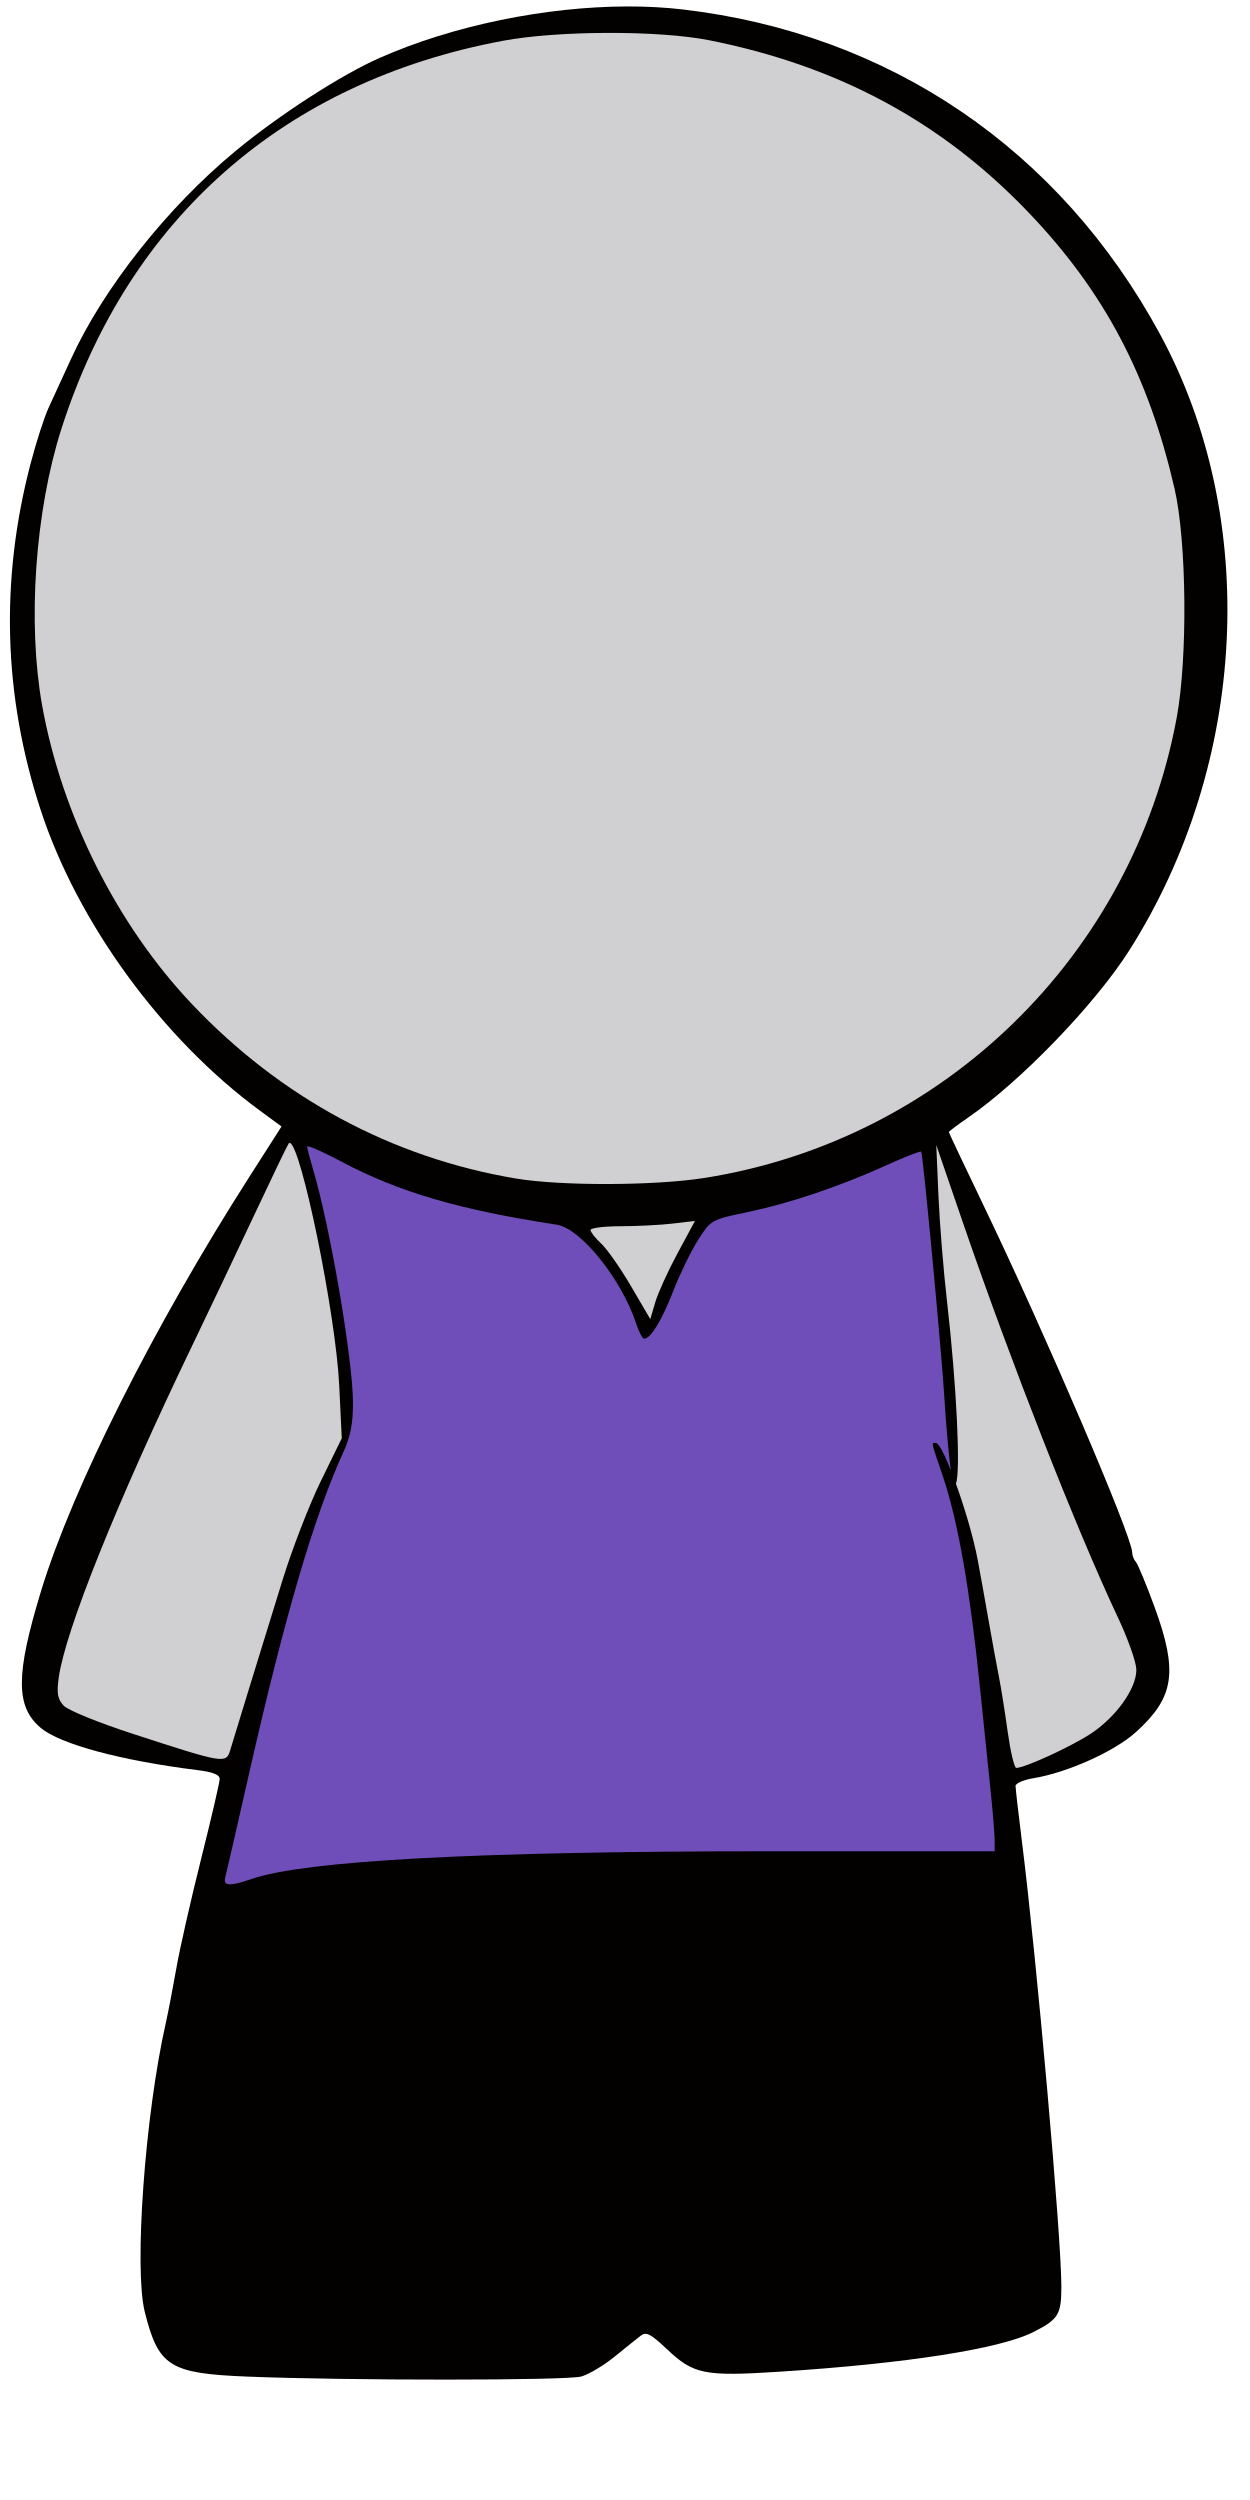
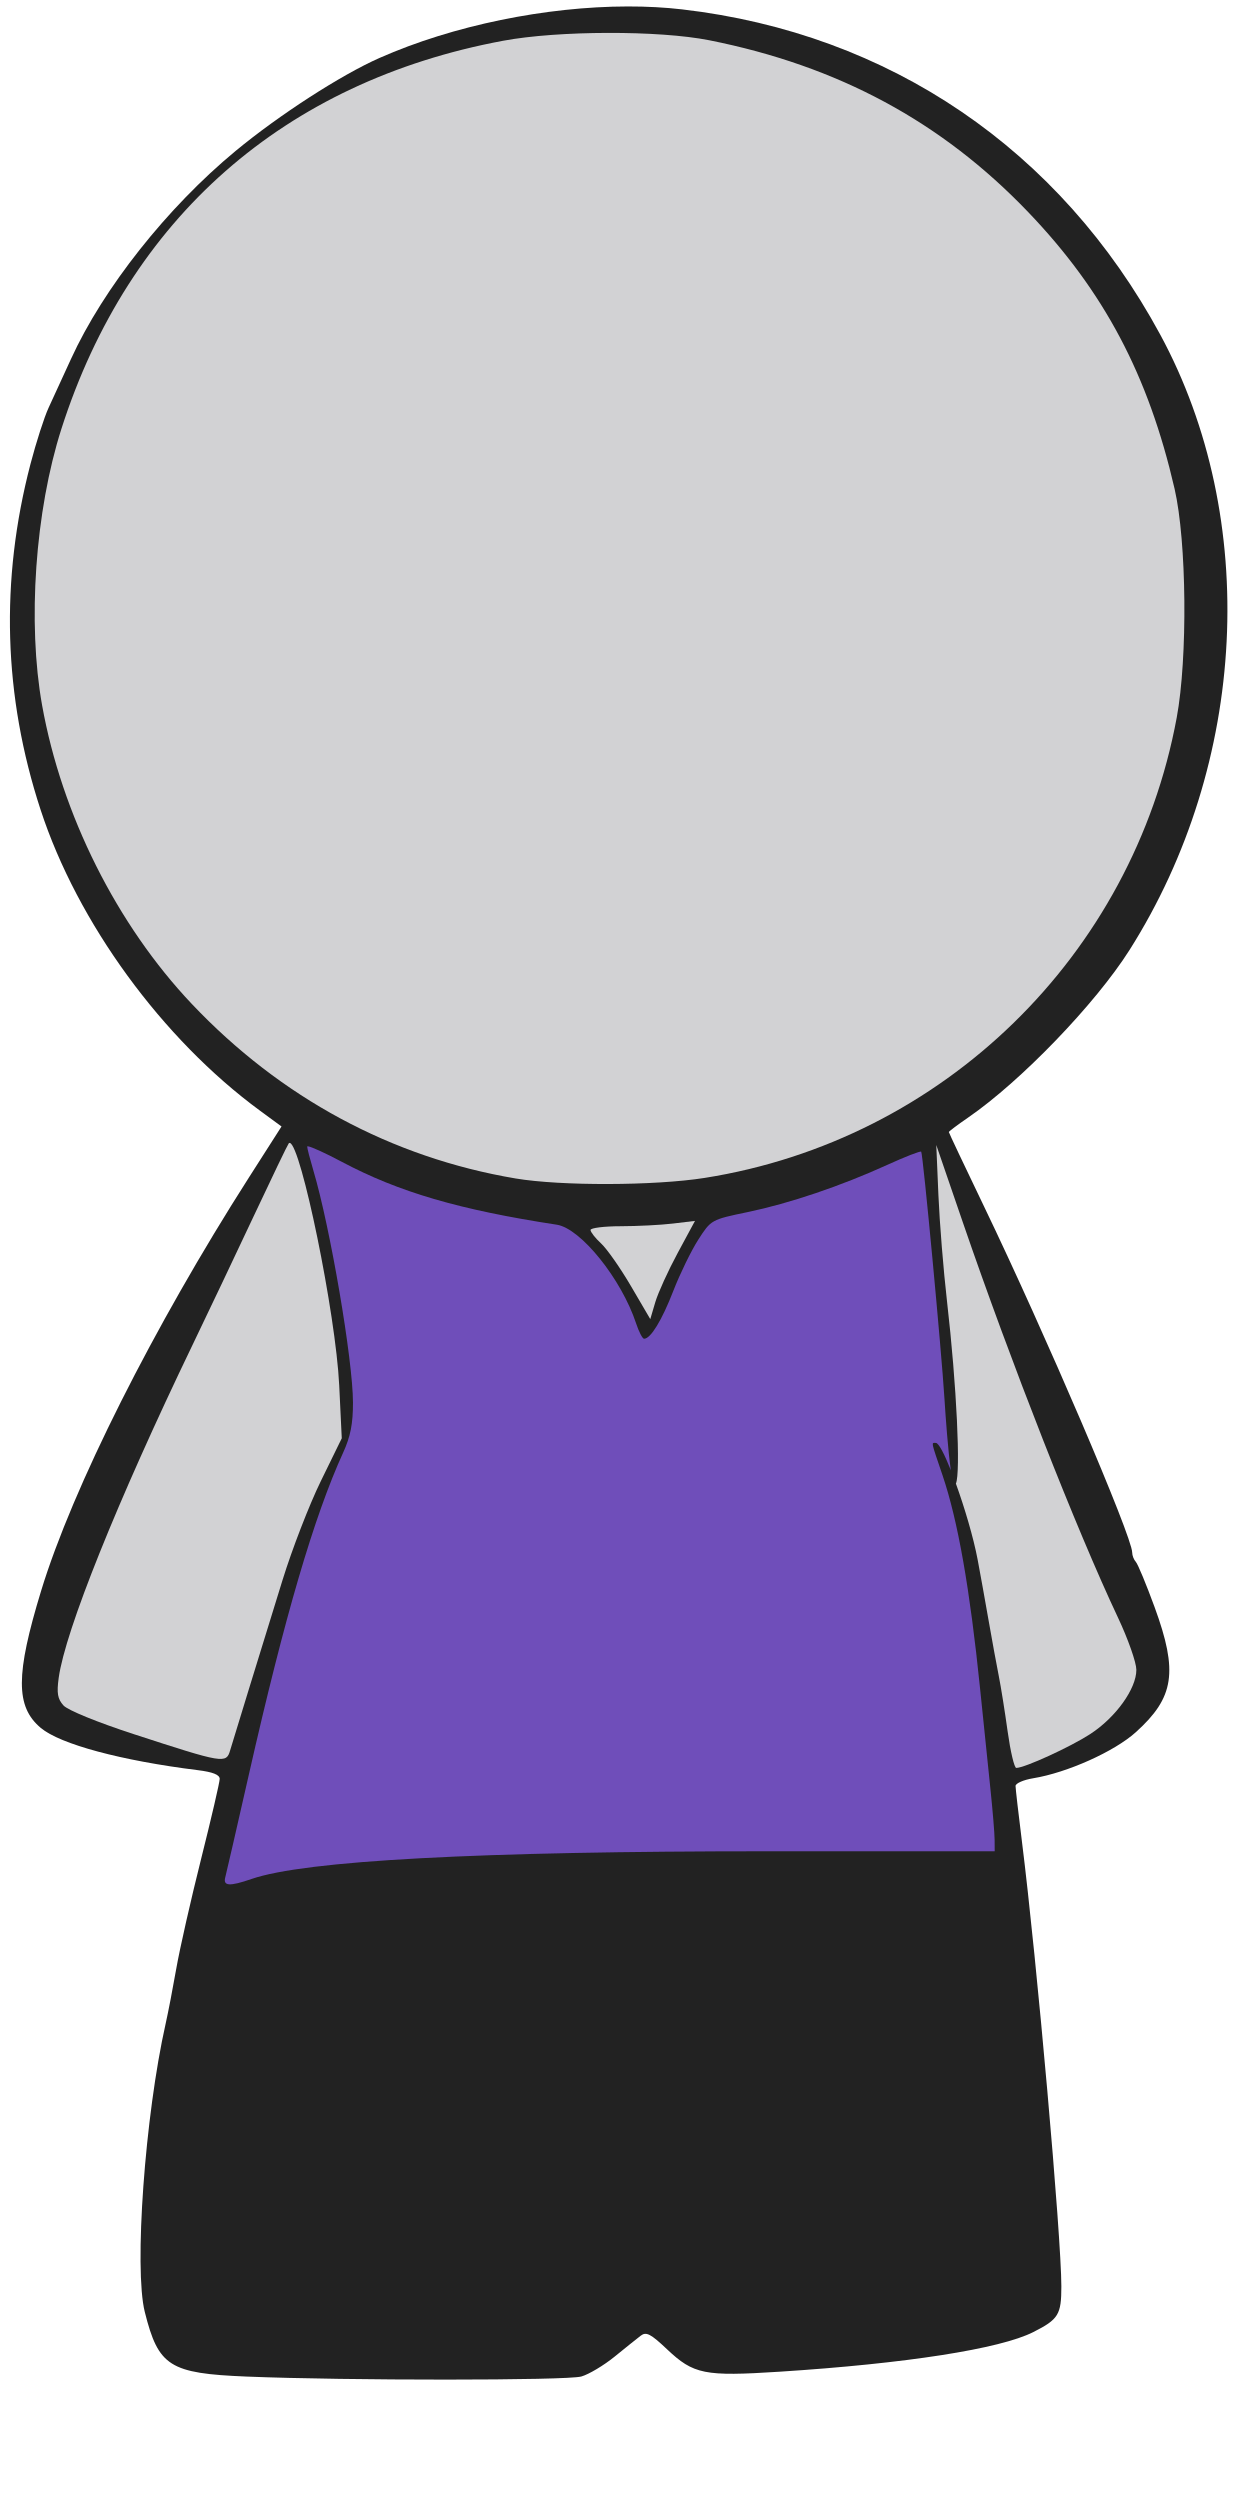
<svg xmlns="http://www.w3.org/2000/svg" xmlns:ns1="http://www.openswatchbook.org/uri/2009/osb" width="105.833mm" height="211.667mm" viewBox="0 0 105.833 211.667" version="1.1" id="svg8">
  <defs id="defs2">
    <linearGradient id="linearGradient6307" ns1:paint="solid">
      <stop style="stop-color:#030000;stop-opacity:1;" offset="0" id="stop6305" />
    </linearGradient>
    <linearGradient id="linearGradient6224" ns1:paint="solid">
      <stop style="stop-color:#ff0000;stop-opacity:1;" offset="0" id="stop6222" />
    </linearGradient>
  </defs>
  <g id="layer1" transform="translate(-3.0238,-2.934515)" style="opacity:1">
-     <path style="fill:#030000;fill-opacity:1;stroke-width:1.333" d="M 200.893,2.064 C 174.723,2.107 145.027,8.114 121.449,18.541 109.097,24.004 89.316,36.787 75.391,48.303 53.504,66.403 33.055,92.241 22.736,114.836 c -2.57,5.628 -5.802,12.664 -7.182,15.635 -1.379,2.971 -3.987,11.071 -5.797,18 -9.746,37.317 -8.671,74.236 3.225,110.637 11.82,36.171 38.934,73.355 70.244,96.33 l 6.861,5.035 -10.414,16.299 c -30.527,47.777 -56.48,99.398 -66.516,132.299 -8.183,26.829 -8.205,37.048 -0.102,43.867 6.185,5.205 25.793,10.478 50.246,13.514 4.818,0.598 7,1.469 7,2.797 0,1.061 -2.676,12.585 -5.947,25.609 -3.271,13.025 -6.833,28.752 -7.916,34.947 -1.083,6.196 -2.628,14.199 -3.434,17.785 -6.622,29.465 -10.156,78.356 -6.668,92.258 4.366,17.402 7.904,19.645 32.572,20.654 32.054,1.311 102.525,1.298 107.125,-0.021 2.41,-0.691 7.206,-3.557 10.658,-6.369 3.452,-2.812 7.218,-5.829 8.367,-6.705 1.732,-1.32 3.158,-0.583 8.334,4.307 8.578,8.103 11.98,8.785 36.025,7.236 40.586,-2.614 70.615,-7.303 81.25,-12.689 8.045,-4.074 8.967,-5.575 8.967,-14.59 0,-15.957 -7.806,-104.015 -12.641,-142.6 -1.103,-8.8 -2.01,-16.699 -2.016,-17.551 -0.006,-0.852 2.54,-1.966 5.656,-2.477 10.856,-1.778 25.926,-8.533 32.773,-14.689 12.4,-11.148 13.641,-19.365 6.062,-40.082 -2.656,-7.261 -5.356,-13.772 -6,-14.469 -0.644,-0.697 -1.17,-2.055 -1.17,-3.02 0,-5.05 -27.803,-69.972 -47.502,-110.918 -6.14,-12.763 -11.164,-23.385 -11.164,-23.604 0,-0.219 2.789,-2.318 6.199,-4.664 16.818,-11.571 40.691,-36.349 51.584,-53.541 37.875,-59.776 41.79,-138.011 9.857,-196.986 C 339.209,47.844 284.642,10.717 218.328,3.008 212.783,2.363 206.932,2.055 200.893,2.064 Z" id="path4665" transform="matrix(0.2645833,0,0,0.2645833,3.0238,2.934515)" />
+     <path style="fill:#222222;fill-opacity:1;stroke-width:1.333" d="M 200.893,2.064 C 174.723,2.107 145.027,8.114 121.449,18.541 109.097,24.004 89.316,36.787 75.391,48.303 53.504,66.403 33.055,92.241 22.736,114.836 c -2.57,5.628 -5.802,12.664 -7.182,15.635 -1.379,2.971 -3.987,11.071 -5.797,18 -9.746,37.317 -8.671,74.236 3.225,110.637 11.82,36.171 38.934,73.355 70.244,96.33 l 6.861,5.035 -10.414,16.299 c -30.527,47.777 -56.48,99.398 -66.516,132.299 -8.183,26.829 -8.205,37.048 -0.102,43.867 6.185,5.205 25.793,10.478 50.246,13.514 4.818,0.598 7,1.469 7,2.797 0,1.061 -2.676,12.585 -5.947,25.609 -3.271,13.025 -6.833,28.752 -7.916,34.947 -1.083,6.196 -2.628,14.199 -3.434,17.785 -6.622,29.465 -10.156,78.356 -6.668,92.258 4.366,17.402 7.904,19.645 32.572,20.654 32.054,1.311 102.525,1.298 107.125,-0.021 2.41,-0.691 7.206,-3.557 10.658,-6.369 3.452,-2.812 7.218,-5.829 8.367,-6.705 1.732,-1.32 3.158,-0.583 8.334,4.307 8.578,8.103 11.98,8.785 36.025,7.236 40.586,-2.614 70.615,-7.303 81.25,-12.689 8.045,-4.074 8.967,-5.575 8.967,-14.59 0,-15.957 -7.806,-104.015 -12.641,-142.6 -1.103,-8.8 -2.01,-16.699 -2.016,-17.551 -0.006,-0.852 2.54,-1.966 5.656,-2.477 10.856,-1.778 25.926,-8.533 32.773,-14.689 12.4,-11.148 13.641,-19.365 6.062,-40.082 -2.656,-7.261 -5.356,-13.772 -6,-14.469 -0.644,-0.697 -1.17,-2.055 -1.17,-3.02 0,-5.05 -27.803,-69.972 -47.502,-110.918 -6.14,-12.763 -11.164,-23.385 -11.164,-23.604 0,-0.219 2.789,-2.318 6.199,-4.664 16.818,-11.571 40.691,-36.349 51.584,-53.541 37.875,-59.776 41.79,-138.011 9.857,-196.986 C 339.209,47.844 284.642,10.717 218.328,3.008 212.783,2.363 206.932,2.055 200.893,2.064 Z" id="path4665" transform="matrix(0.2645833,0,0,0.2645833,3.0238,2.934515)" />
  </g>
  <g id="layer4">
    <path style="opacity:1;fill:#6f4eba;fill-opacity:1;stroke-width:1.333" d="m 98.527,366.824 c 1.03,0.088 5.482,2.105 10.775,4.92 18.274,9.716 37.699,15.402 68.869,20.162 7.673,1.172 20.694,17.376 25.385,31.59 0.891,2.699 2.039,4.906 2.553,4.906 2.102,0 5.674,-5.846 9.342,-15.291 2.138,-5.507 5.736,-12.893 7.994,-16.412 4.088,-6.37 4.159,-6.409 15.789,-8.826 13.424,-2.79 29.852,-8.348 44.76,-15.143 5.697,-2.597 10.554,-4.483 10.793,-4.191 0.561,0.686 6.479,63.564 7.443,79.092 0.368,5.923 1.153,16.701 2.041,22.855 -2.053,-5.167 -3.887,-8.75 -4.799,-8.75 -1.492,0 -1.671,-0.868 2.137,10.352 4.922,14.503 8.75,36.256 12.021,68.314 1.085,10.633 2.569,25.033 3.299,32 0.73,6.967 1.336,14.317 1.35,16.334 l 0.023,3.666 h -72.021 c -93.198,0 -148.739,2.974 -165.812,8.879 -7.02,2.428 -9.148,2.291 -8.383,-0.545 0.346,-1.283 3.756,-16.133 7.578,-33 11.402,-50.323 20.824,-82.478 30.15,-102.914 2.343,-5.134 3.152,-9.254 3.139,-16 -0.026,-13.615 -7.266,-56.042 -12.668,-74.23 -1.09,-3.67 -1.982,-7.127 -1.982,-7.684 0,-0.07 0.077,-0.097 0.225,-0.084 z" id="path4657" transform="scale(0.2645833)" />
  </g>
  <g id="layer3">
    <path style="opacity:1;fill:#dddddf;fill-opacity:0.941;stroke-width:1.333" d="m 92.725,365.738 c 3.558,0.453 14.712,54.521 15.824,77.586 l 0.816,16.922 -6.719,13.746 c -3.696,7.56 -9.218,21.844 -12.271,31.744 -3.053,9.9 -7.867,25.499 -10.697,34.666 -2.831,9.167 -5.539,18.018 -6.018,19.668 -1.27,4.377 -2.011,4.253 -30.828,-5.133 -11.655,-3.796 -21.14,-7.667 -22.518,-9.189 -1.884,-2.082 -2.203,-3.924 -1.529,-8.84 2.061,-15.035 18.709,-56.449 42.814,-106.506 4.944,-10.267 13.777,-28.865 19.631,-41.332 5.853,-12.467 10.882,-22.909 11.174,-23.205 0.098,-0.1 0.206,-0.142 0.32,-0.127 z" id="path4661" transform="scale(0.2645833)" />
    <path style="opacity:1;fill:#dddddf;fill-opacity:0.941;stroke-width:1.333" d="m 299.609,366.402 8.469,24.668 c 15.469,45.048 36.504,98.641 49.654,126.512 3.247,6.882 5.904,14.429 5.904,16.771 0,6.055 -6.593,15.233 -14.756,20.543 -6.371,4.144 -20.991,10.84 -23.67,10.84 -0.63,0 -1.874,-5.249 -2.764,-11.666 -0.89,-6.417 -2.158,-14.368 -2.82,-17.668 -0.662,-3.3 -2.147,-11.4 -3.301,-18 -1.153,-6.6 -2.721,-15.299 -3.482,-19.332 -1.333,-7.059 -4.177,-16.624 -6.955,-24.311 1.559,-3.501 0.266,-31.263 -2.848,-58.357 -1.138,-9.9 -2.375,-25.2 -2.75,-34 z" id="path4659" transform="scale(0.2645833)" />
  </g>
  <g id="layer2">
    <path style="opacity:1;fill:#dddddf;fill-opacity:0.941;stroke-width:1.333" d="m 194.537,10.527 c 12.283,-0.03 24.376,0.753 32.432,2.357 41.242,8.214 74.331,26.039 102.041,54.975 24.274,25.347 38.489,52.21 46.855,88.543 3.883,16.861 4.228,54.134 0.68,73.281 -14.109,76.122 -74.688,135.171 -151.068,147.252 -16.002,2.531 -46.032,2.616 -60.508,0.172 C 125.313,370.412 89.761,351.243 61.373,321.254 37.405,295.934 19.751,260.712 13.471,225.684 8.735,199.269 11.24,163.491 19.666,137.186 41.244,69.824 90.999,26.113 160.969,13.047 c 8.812,-1.646 21.285,-2.49 33.568,-2.52 z" id="path4663" transform="scale(0.2645833)" />
    <path style="opacity:1;fill:#dddddf;fill-opacity:0.941;stroke-width:1.333" d="m 222.398,390.688 -5.551,10.293 c -3.054,5.661 -6.273,12.734 -7.154,15.717 l -1.602,5.424 -6.16,-10.525 c -3.388,-5.789 -7.69,-11.939 -9.561,-13.666 -1.871,-1.727 -3.402,-3.678 -3.402,-4.334 0,-0.656 4.351,-1.198 9.668,-1.205 5.317,-0.006 12.838,-0.392 16.715,-0.857 z" id="path4655" transform="scale(0.2645833)" />
  </g>
</svg>
